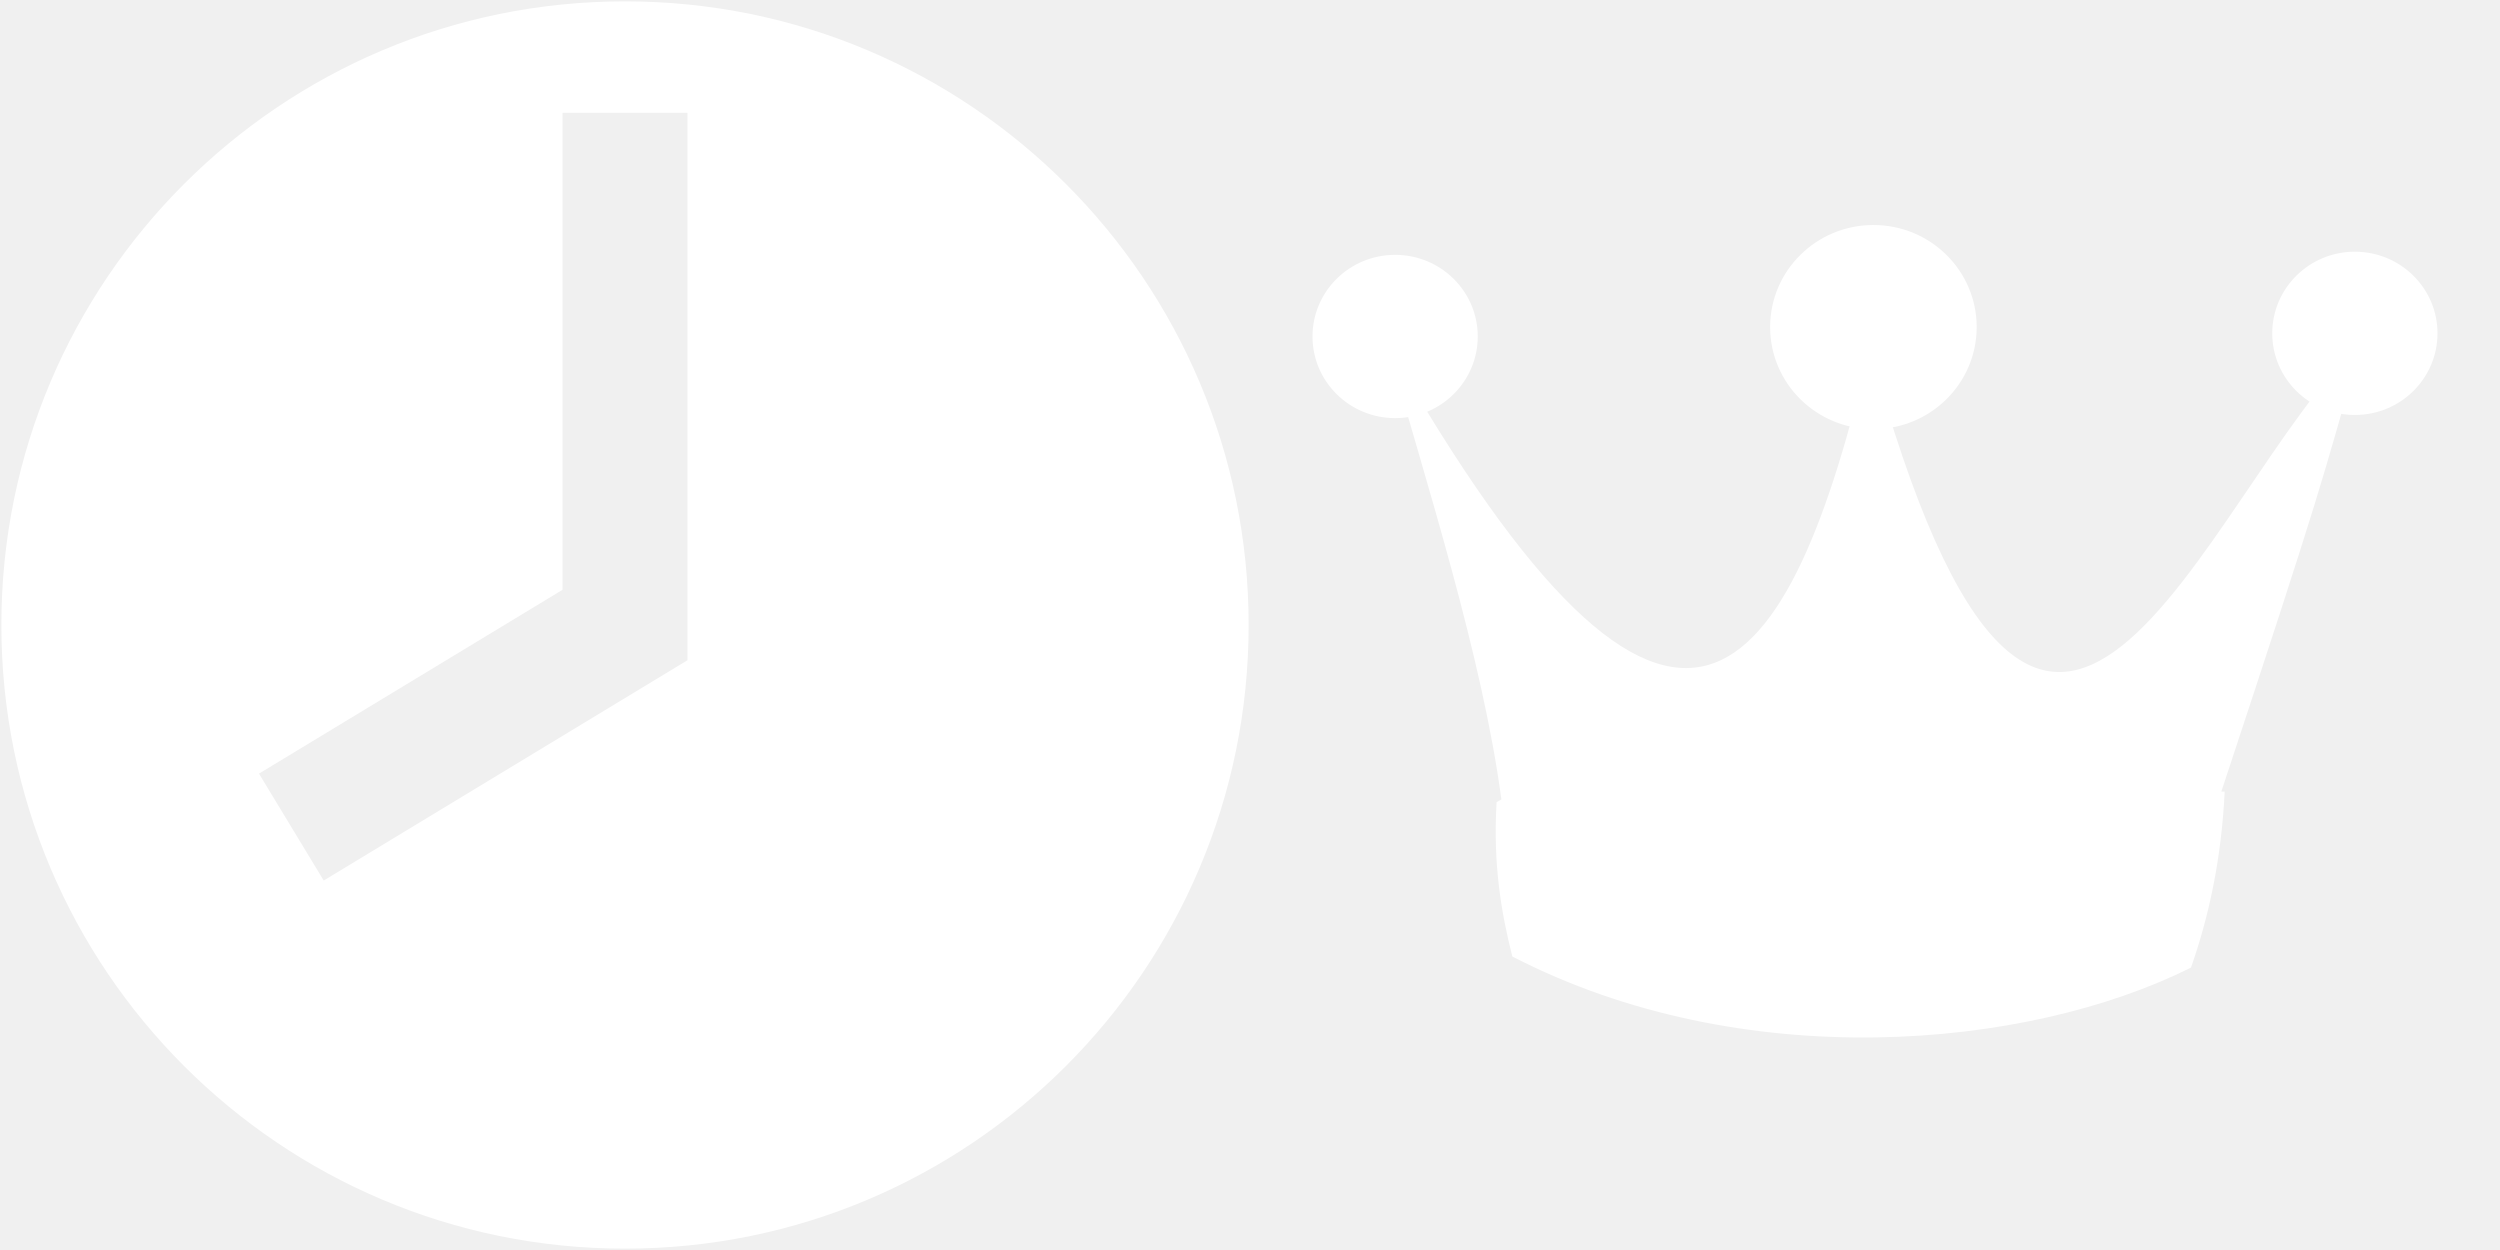
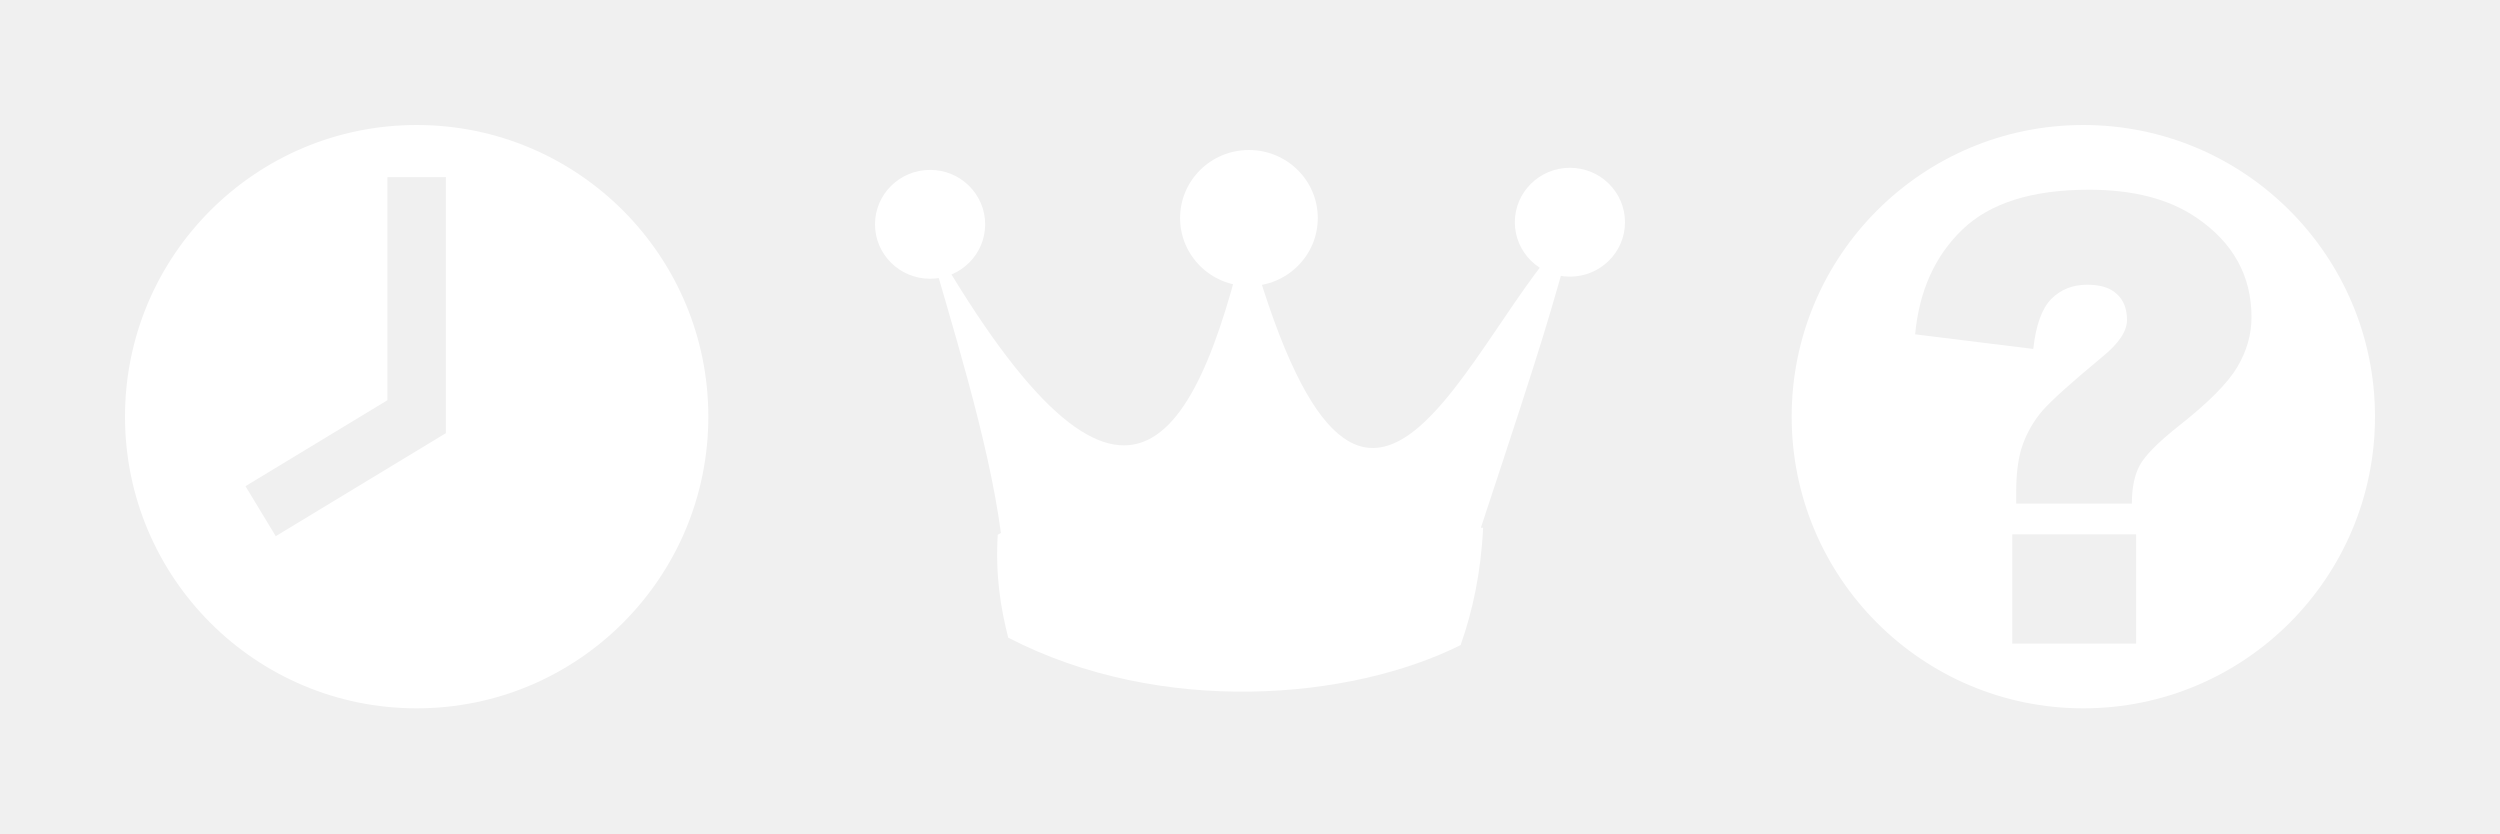
- <svg xmlns="http://www.w3.org/2000/svg" width="200" height="100" viewBox="0 0 200 100" id="svg2" version="1.1">
+ <svg xmlns="http://www.w3.org/2000/svg" width="300" height="100" viewBox="0 0 300 100" id="svg2" version="1.1">
  <defs id="defs4" />
  <g id="layer1" transform="translate(0,-952.3622)">
-     <path style="fill:#ffffff;fill-opacity:1;fill-rule:evenodd;stroke:none;stroke-width:0.22;stroke-linecap:butt;stroke-linejoin:miter;stroke-miterlimit:4;stroke-dasharray:none;stroke-opacity:1" d="M 50,0.109 A 49.89,49.89 0 0 0 0.109,50 49.89,49.89 0 0 0 50,99.891 49.89,49.89 0 0 0 99.891,50 49.89,49.89 0 0 0 50,0.109 Z m -5,8.914 10,0 0,43.795 -29.102,17.625 L 20.719,61.889 45,47.184 45,9.023 Z" transform="translate(0,952.3622)" id="path3336" />
+     <path style="fill:#ffffff;fill-opacity:1;fill-rule:evenodd;stroke:none;stroke-width:0.22;stroke-linecap:butt;stroke-linejoin:miter;stroke-miterlimit:4;stroke-dasharray:none;stroke-opacity:1" d="m 50,967.362 a 35,35 0 0 0 -35,35 35,35 0 0 0 35,35 35,35 0 0 0 35,-35 35,35 0 0 0 -35,-35 z m -3.508,6.254 7.015,0 0,30.724 -20.416,12.364 -3.634,-6.001 17.034,-10.316 0,-26.771 z" id="path3336" />
    <g id="g4226" transform="matrix(1.014406,0,0,1.002311,3.6830533e-5,-2.287694)" style="fill:#ffffff">
      <path id="path4216" d="m 119.269,1028.792 c 18.097,9.469 40.534,7.458 53.52,0.886 1.435,-4.133 2.403,-8.732 2.658,-14.045 l -0.266,0 c 7.965,-24.377 7.893,-24.564 11.076,-35.931 -12.693,12.148 -24.811,52.453 -38.811,0.532 -6.284,26.963 -15.071,40.639 -38.081,-0.419 3.168,11.342 7.547,25.097 9.039,36.439 l -0.377,0.222 c -0.285,4.944 0.354,8.779 1.241,12.317 z" style="fill:#ffffff;fill-rule:evenodd;stroke:none;stroke-width:1px;stroke-linecap:butt;stroke-linejoin:miter;stroke-opacity:1" />
      <circle r="6.516" cy="979.305" cx="110.025" id="path4218" style="fill:#ffffff;fill-opacity:1;stroke:none;stroke-width:10;stroke-miterlimit:4;stroke-dasharray:none" />
      <circle style="fill:#ffffff;fill-opacity:1;stroke:none;stroke-width:10;stroke-miterlimit:4;stroke-dasharray:none" id="circle4222" cx="185.714" cy="979.054" r="6.516" />
      <circle style="fill:#ffffff;fill-opacity:1;stroke:none;stroke-width:10;stroke-miterlimit:4;stroke-dasharray:none" id="circle4224" cx="147.744" cy="978.553" r="8.145" />
    </g>
+     <path style="fill:#ffffff;fill-opacity:1;stroke:none;stroke-width:10;stroke-miterlimit:4;stroke-dasharray:none" d="m 250,967.362 a 35,35.001 0 0 0 -35,34.999 35,35.001 0 0 0 35,35.001 35,35.001 0 0 0 35,-35.001 35,35.001 0 0 0 -35,-34.999 z m 0.675,7.766 c 5.309,0 9.595,1.108 12.858,3.324 4.432,2.996 6.648,6.99 6.648,11.982 0,2.07 -0.572,4.067 -1.717,5.991 -1.145,1.924 -3.482,4.274 -7.014,7.05 -2.46,1.948 -4.018,3.519 -4.676,4.713 -0.633,1.169 -0.95,2.703 -0.95,4.603 l -13.881,0 0,-1.388 c 0,-2.362 0.268,-4.274 0.804,-5.735 0.536,-1.486 1.327,-2.837 2.374,-4.055 1.072,-1.218 3.458,-3.361 7.16,-6.429 1.973,-1.607 2.959,-3.081 2.959,-4.42 0,-1.339 -0.402,-2.374 -1.205,-3.105 -0.779,-0.755 -1.973,-1.132 -3.58,-1.132 -1.729,0 -3.166,0.572 -4.31,1.717 -1.12,1.145 -1.839,3.142 -2.155,5.991 l -14.173,-1.753 c 0.487,-5.212 2.374,-9.401 5.662,-12.567 3.312,-3.19 8.377,-4.786 15.196,-4.786 z m -9.205,41.353 14.867,0 0,13.114 -14.867,0 0,-13.114 z" id="path5248" />
  </g>
</svg>
